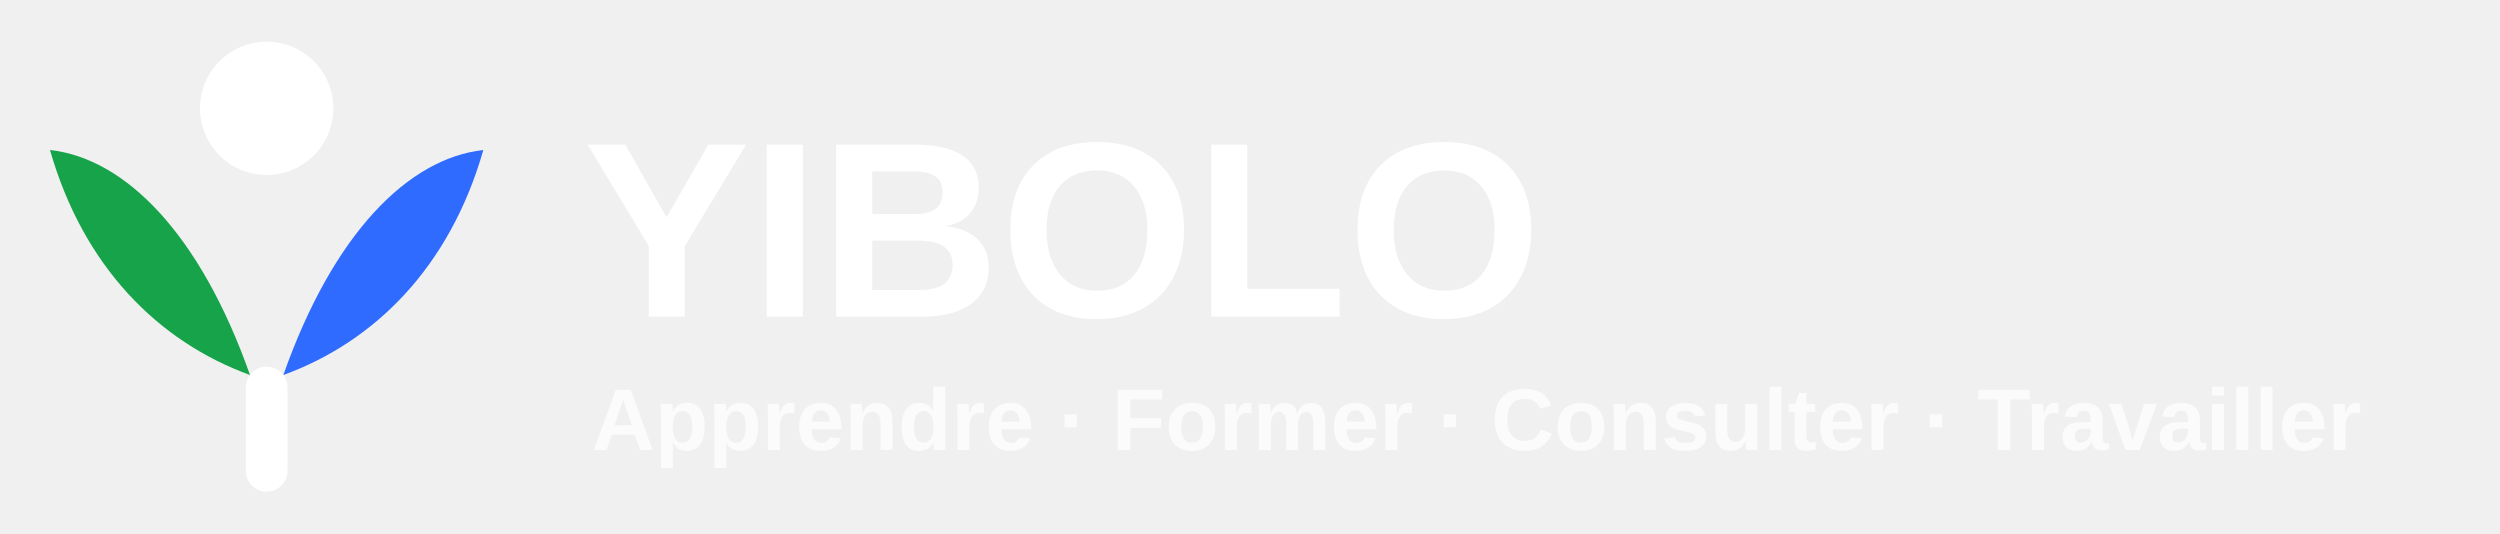
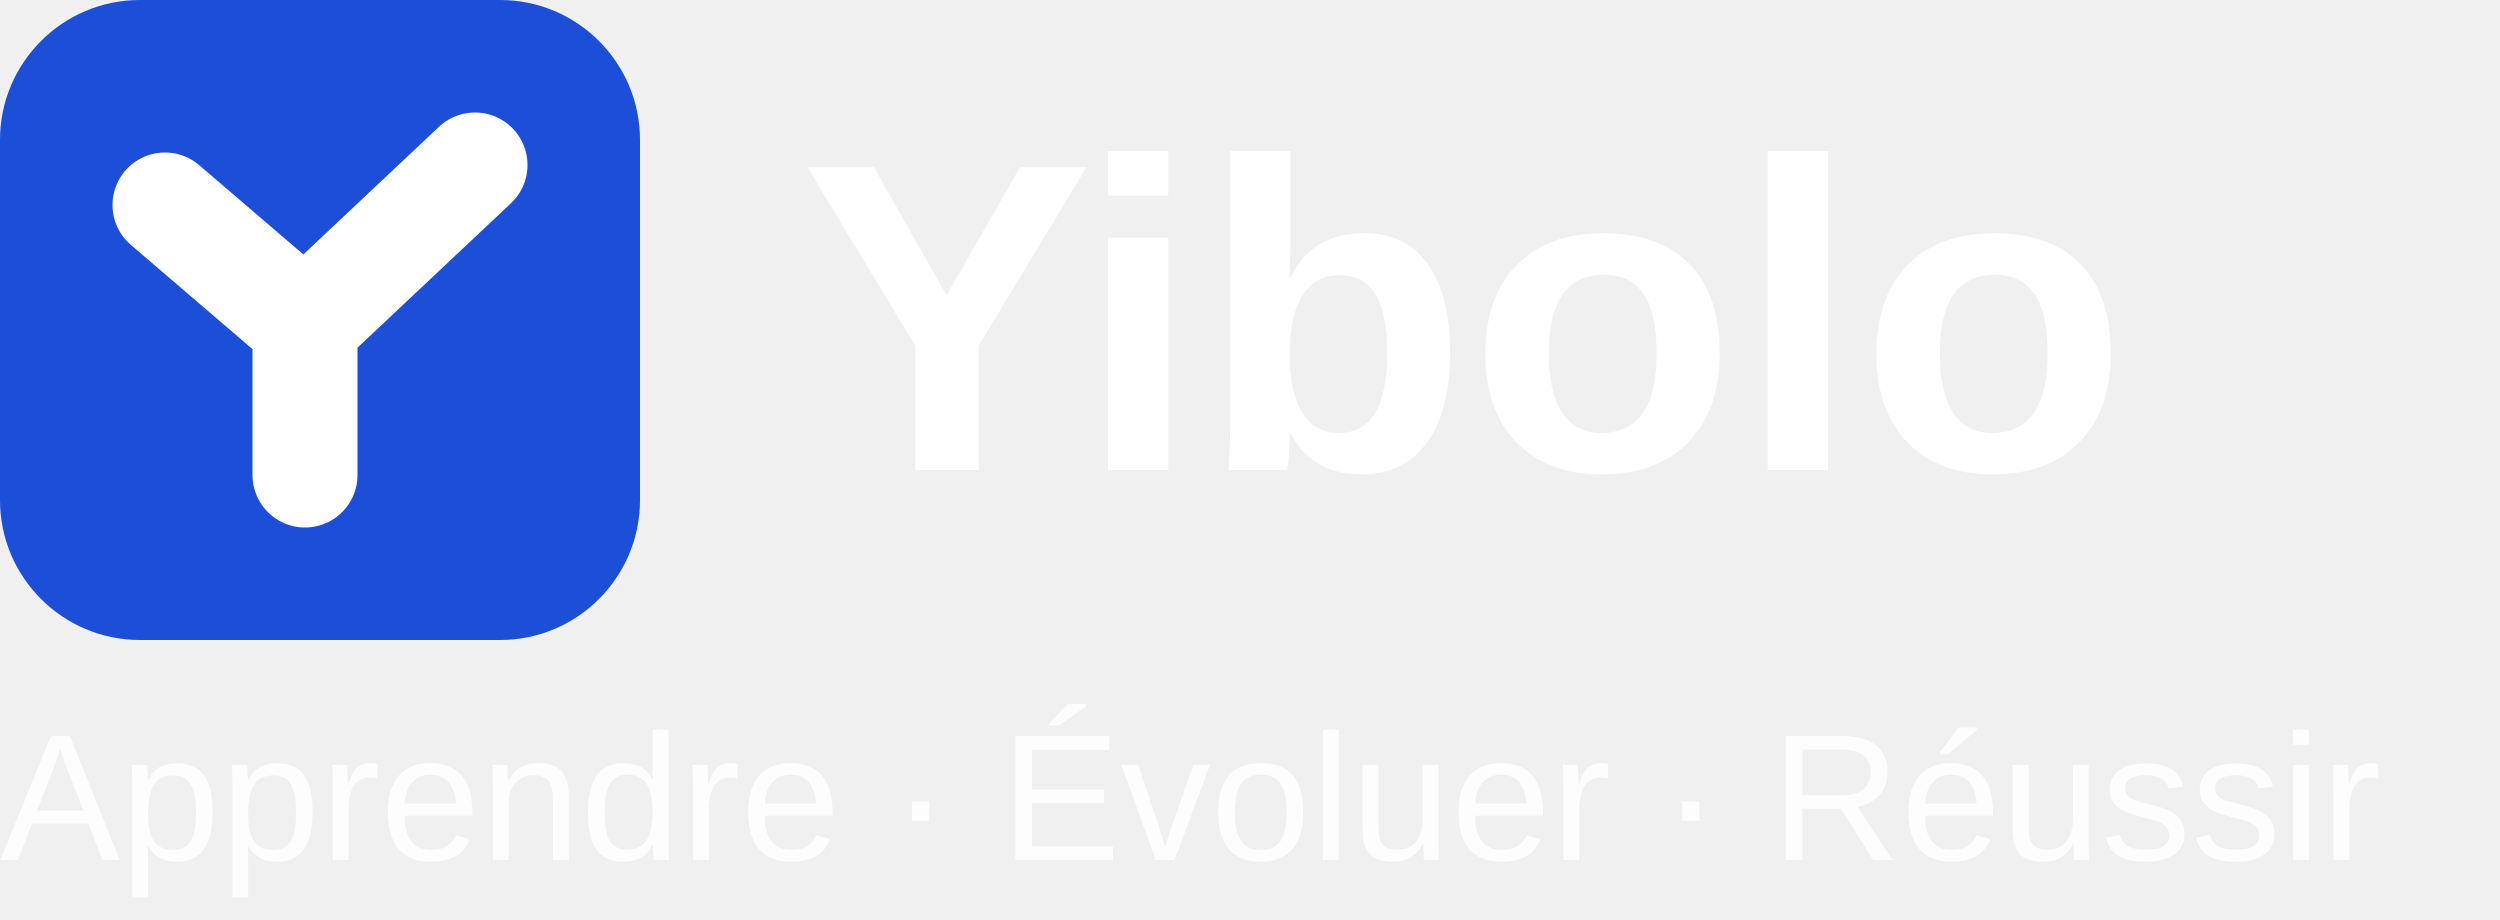
- <svg xmlns="http://www.w3.org/2000/svg" viewBox="0 0 300 64">
+ <svg xmlns="http://www.w3.org/2000/svg" viewBox="0 0 250 92">
  <g>
-     <circle cx="32" cy="13" r="8" fill="#ffffff" />
-     <path d="M6 18c9 1 18 10 24 27C19 41 10 32 6 18z" fill="#16a34a" />
-     <path d="M58 18c-9 1-18 10-24 27 11-4 20-13 24-27z" fill="#2f6bff" />
-     <rect x="29.5" y="44" width="5" height="15" rx="2.5" fill="#ffffff" />
+     <rect width="64" height="64" rx="14" fill="#1d4ed8" />
+     <path d="M16.5 20.5 30.5 32.5 47.5 16.5M30.5 32.5v15" fill="none" stroke="#fff" stroke-width="10.5" stroke-linecap="round" stroke-linejoin="round" />
  </g>
-   <text x="70" y="38" font-family="'Plus Jakarta Sans', Arial, sans-serif" font-size="30" font-weight="800" fill="#ffffff">YIBOLO</text>
-   <text x="71" y="54" font-family="'Plus Jakarta Sans', Arial, sans-serif" font-size="10.5" font-weight="600" fill="#ffffffb3">Apprendre · Former · Consulter · Travailler</text>
+   <text x="80" y="47" font-family="Geist, Arial, sans-serif" font-size="44" font-weight="700" fill="#ffffff">Yibolo</text>
+   <text x="0" y="86" font-family="Geist, Arial, sans-serif" font-size="18" font-weight="500" fill="#ffffffd9">Apprendre · Évoluer · Réussir</text>
</svg>
